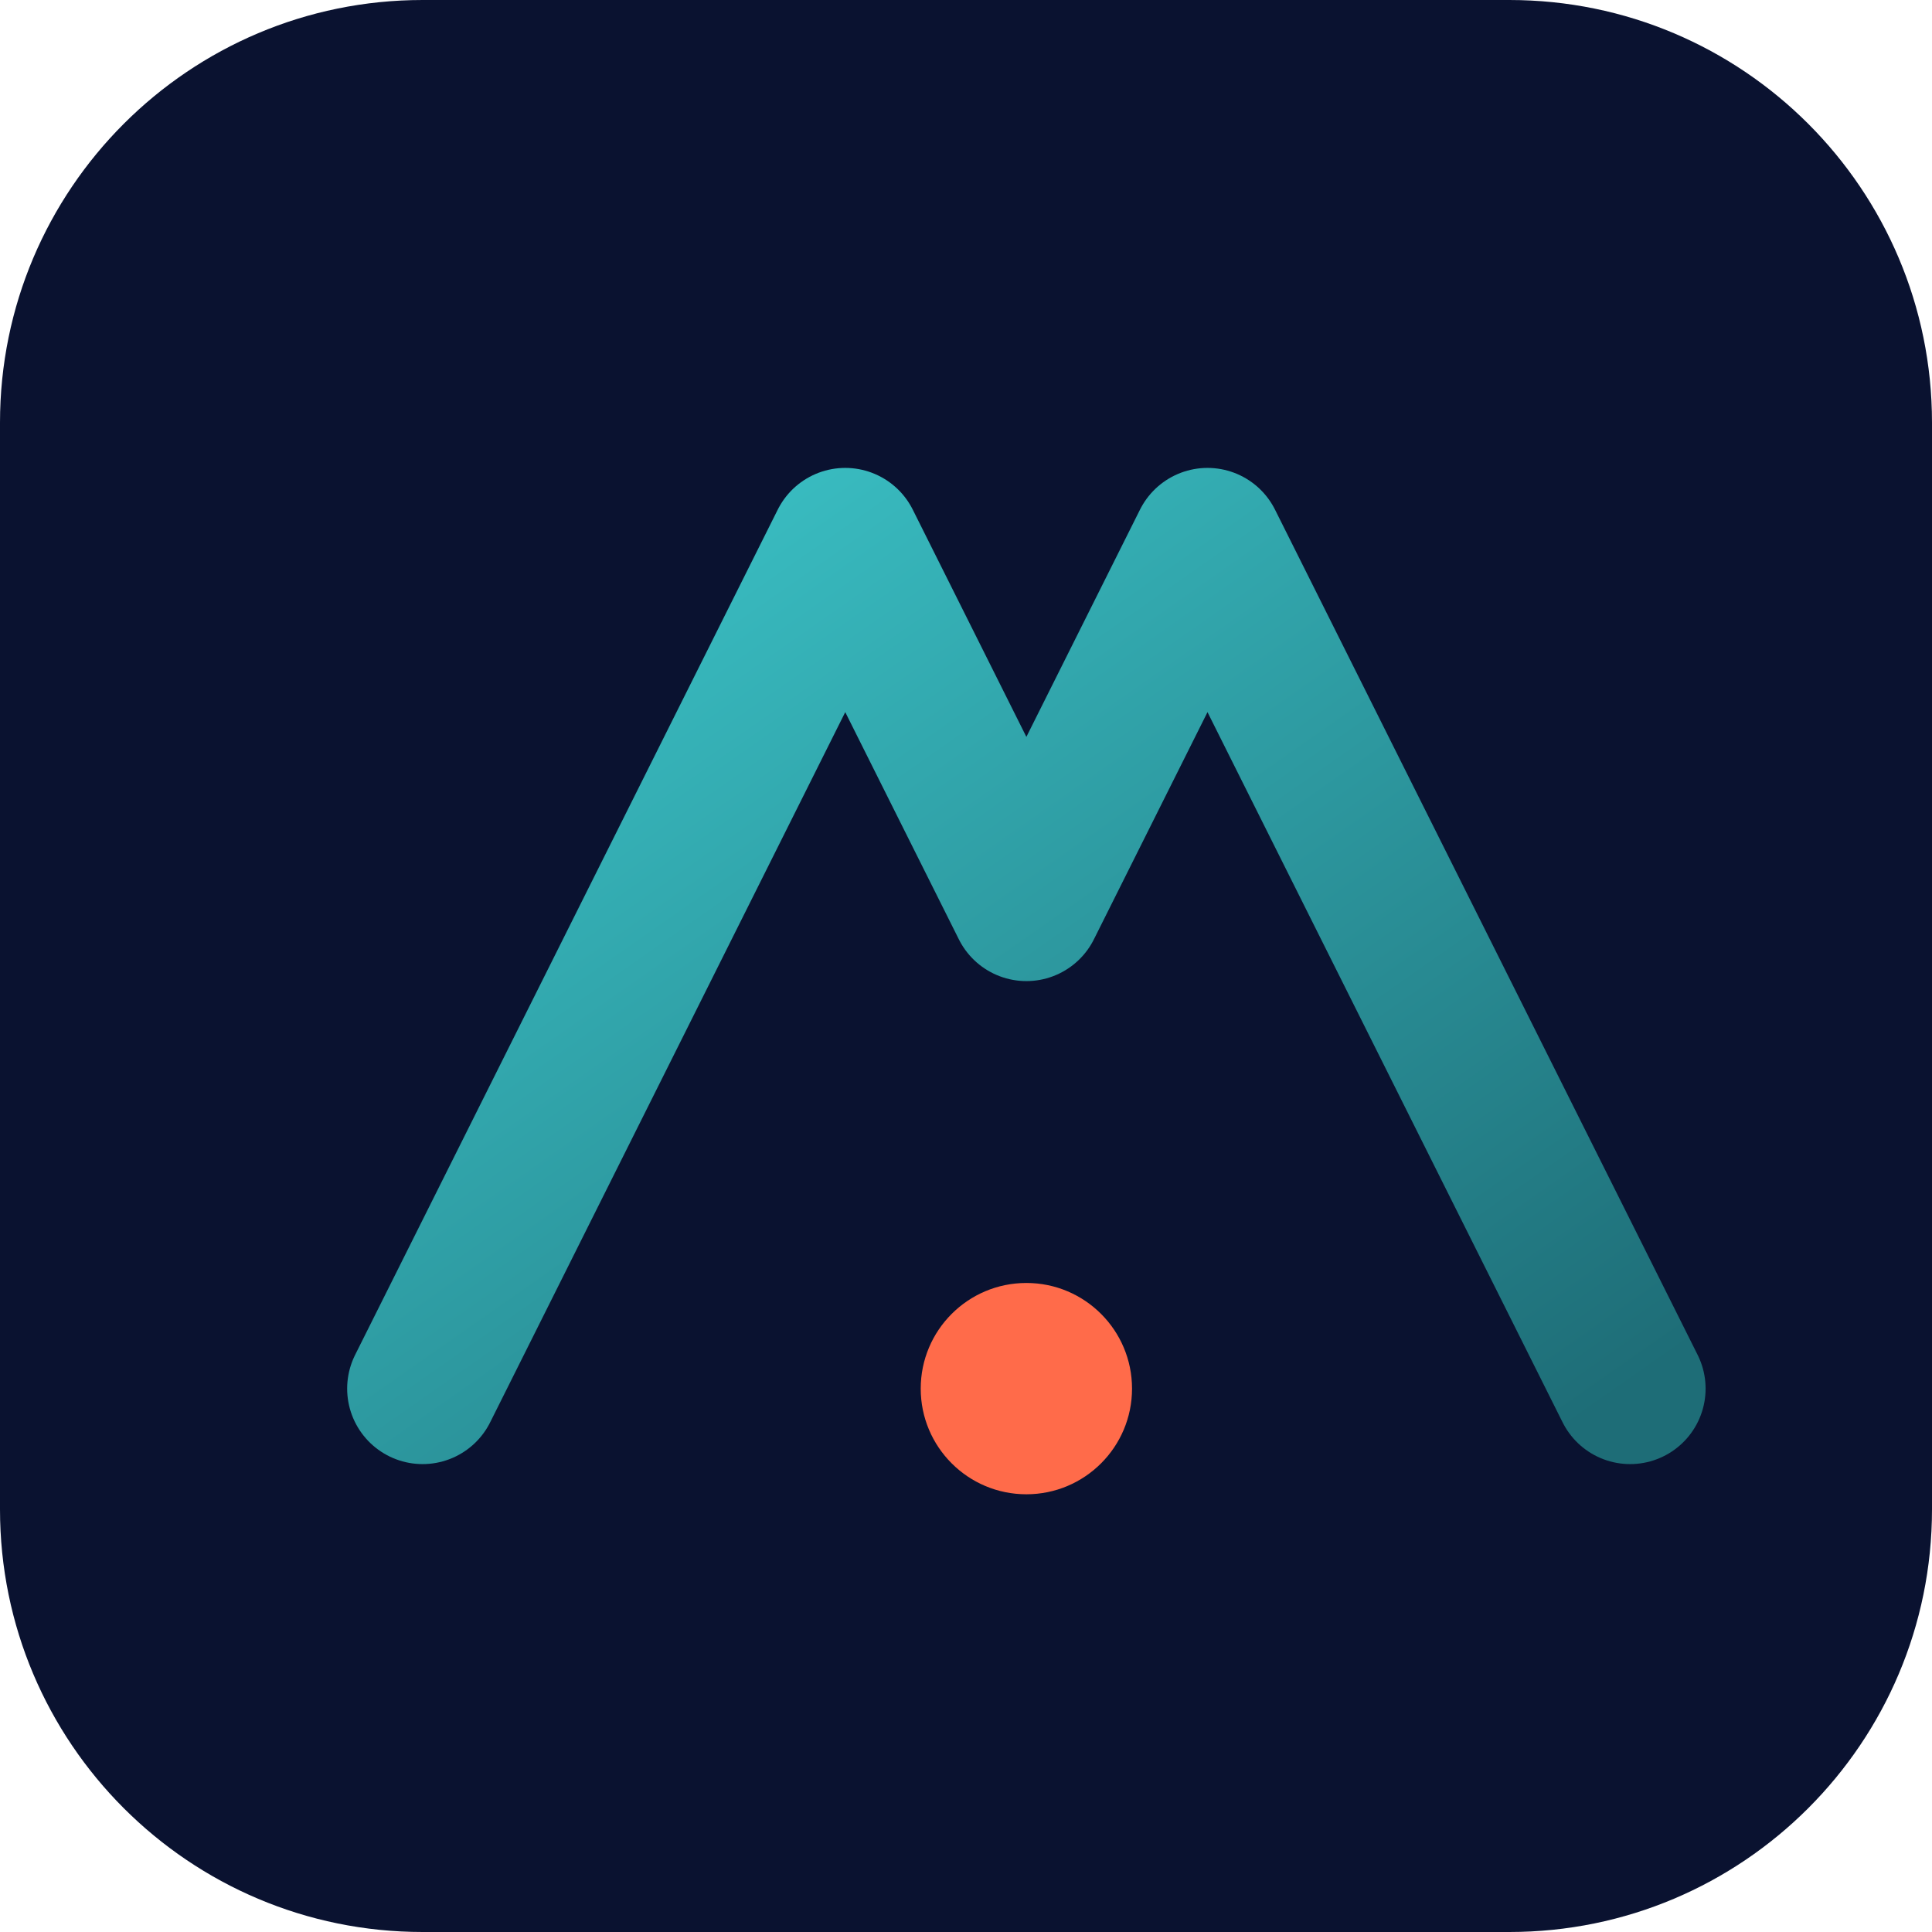
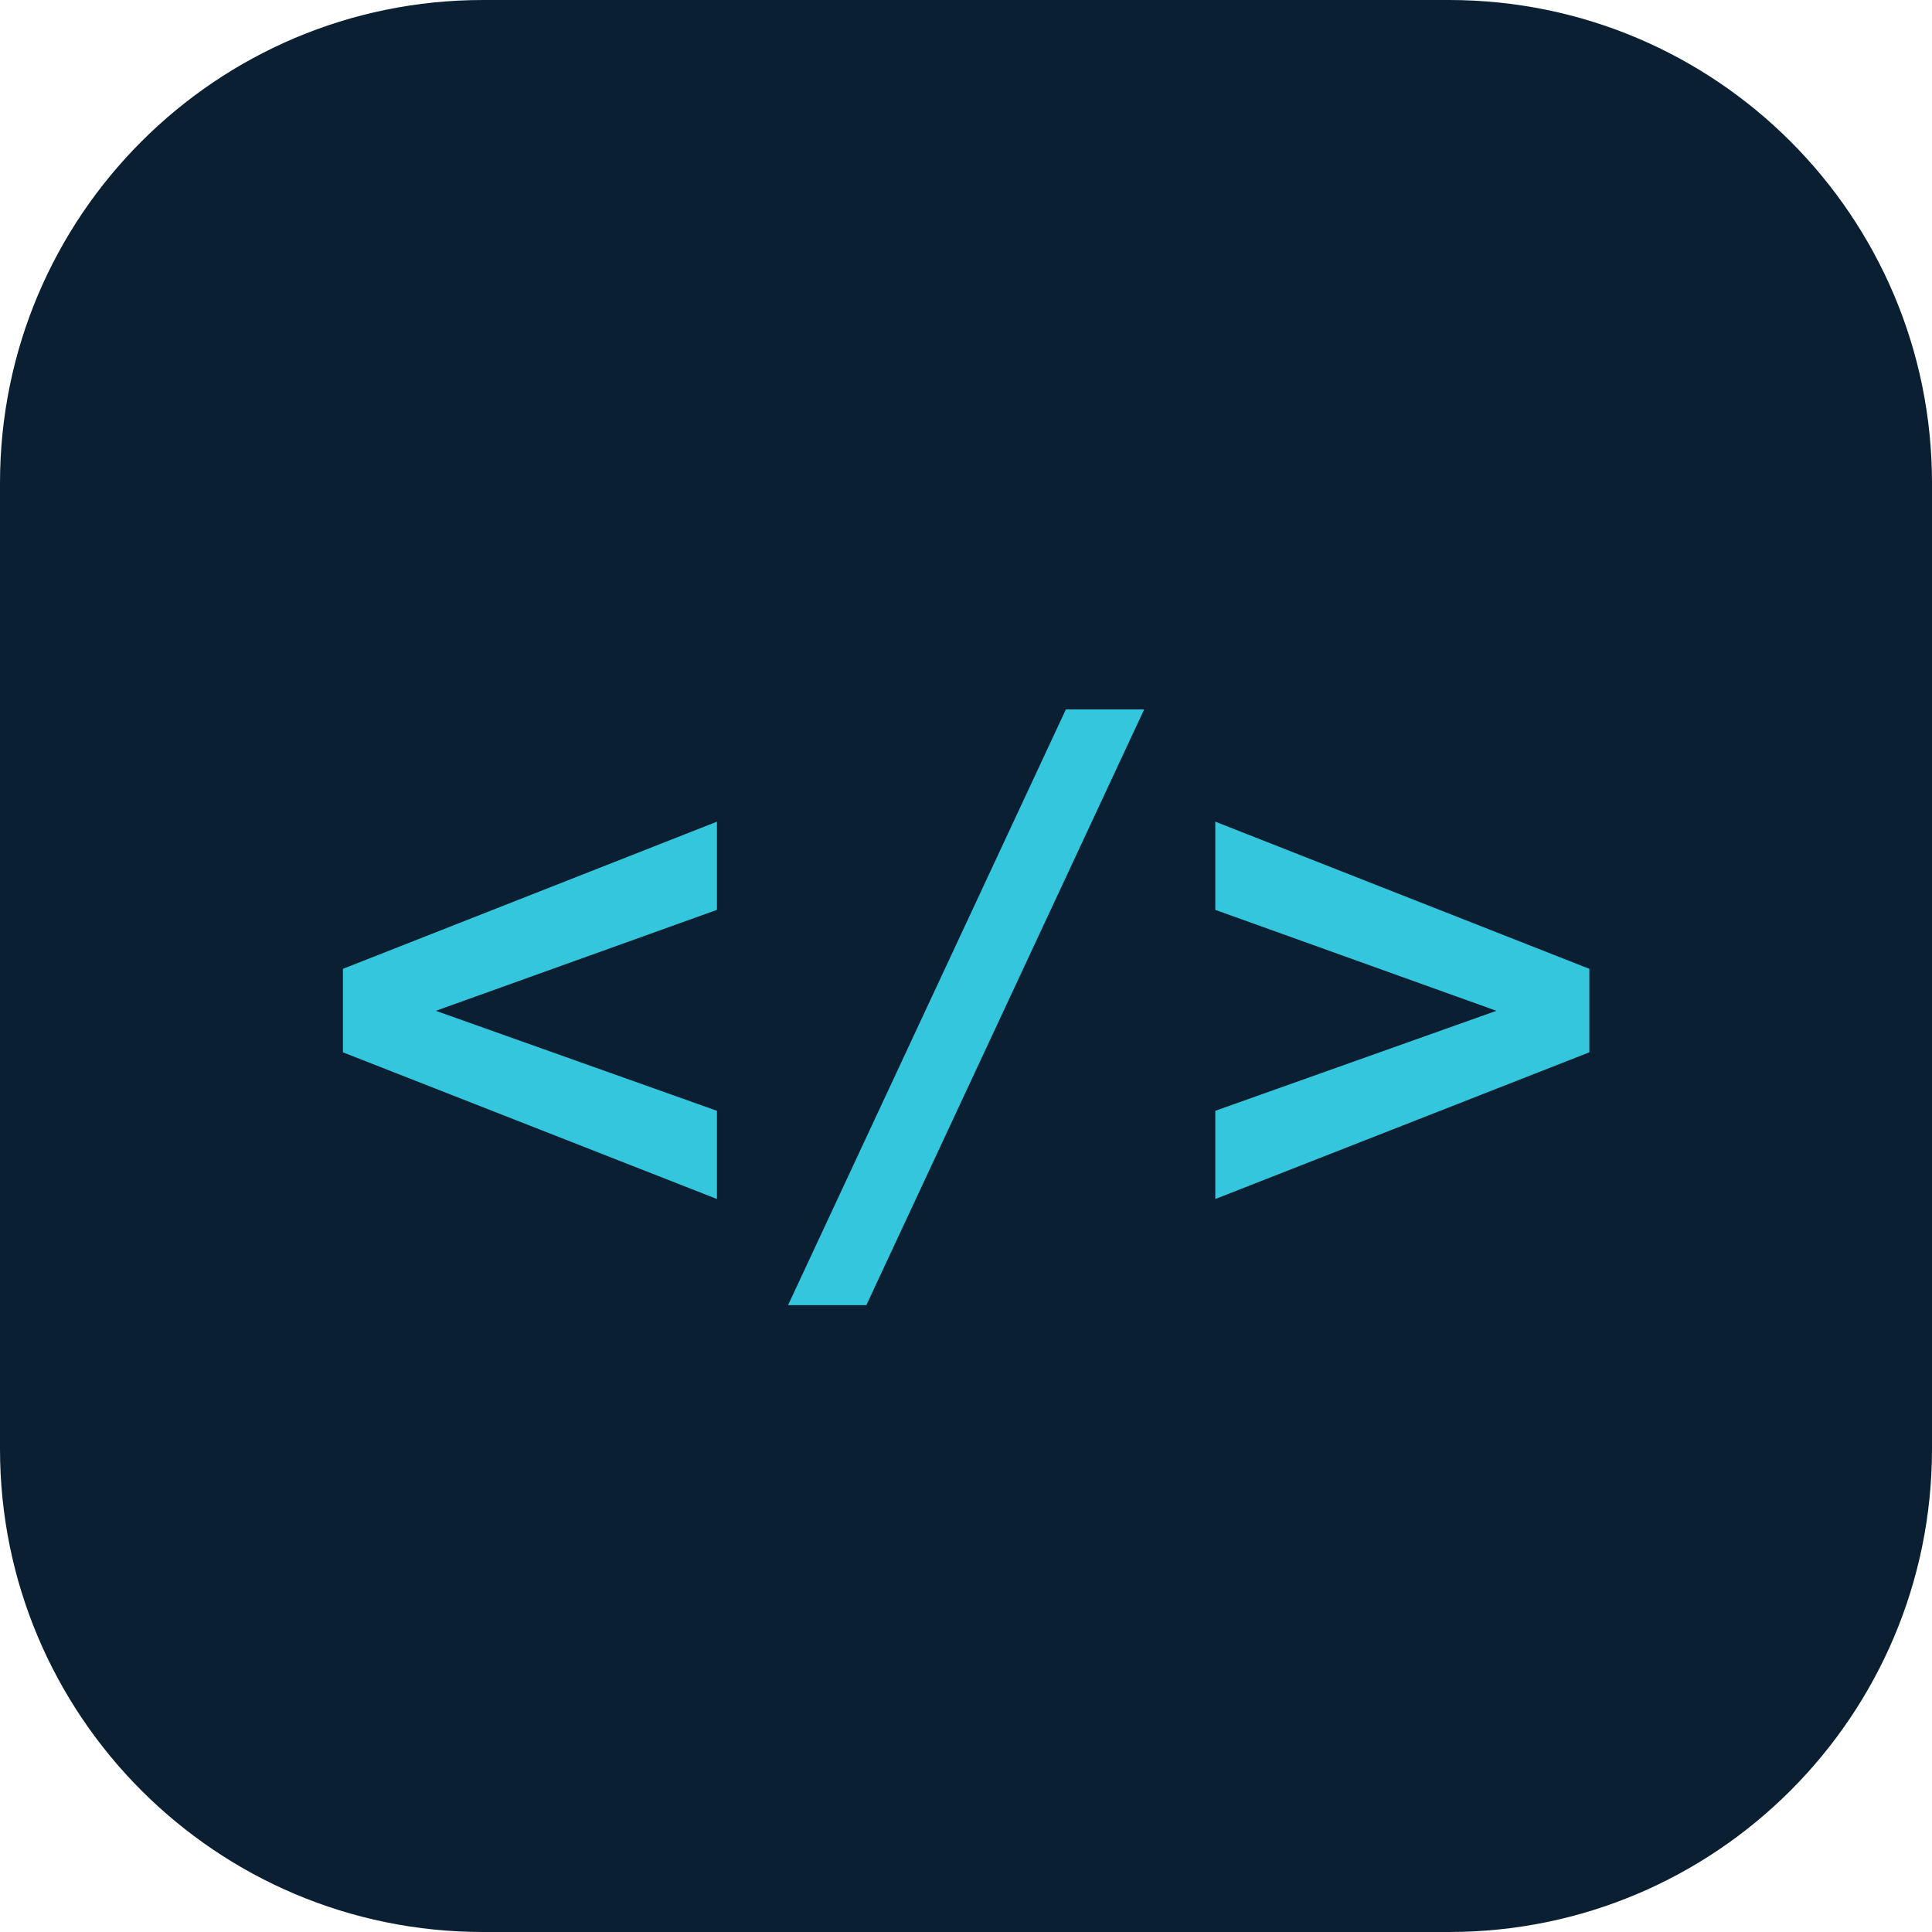
<svg xmlns="http://www.w3.org/2000/svg" viewBox="0 0 64 64">
-   <defs>
-     <linearGradient id="g" x1="0" y1="0" x2="1" y2="1">
-       <stop offset="0" stop-color="#3cc5c9" />
-       <stop offset="1" stop-color="#1e6d77" />
-     </linearGradient>
-   </defs>
-   <rect width="64" height="64" rx="14" fill="#0a1230" />
-   <path d="M14 46 L28 18 L34 30 L40 18 L54 46" fill="none" stroke="url(#g)" stroke-width="5" stroke-linecap="round" stroke-linejoin="round" />
-   <circle cx="34" cy="46" r="3.5" fill="#ff6b4a" />
+   <rect width="64" height="64" rx="16" fill="#0B1F33" />
+   <text x="32" y="41" text-anchor="middle" font-family="'JetBrains Mono',Consolas,Menlo,monospace" font-size="24" font-weight="700" fill="#33C6DC">&lt;/&gt;</text>
</svg>
